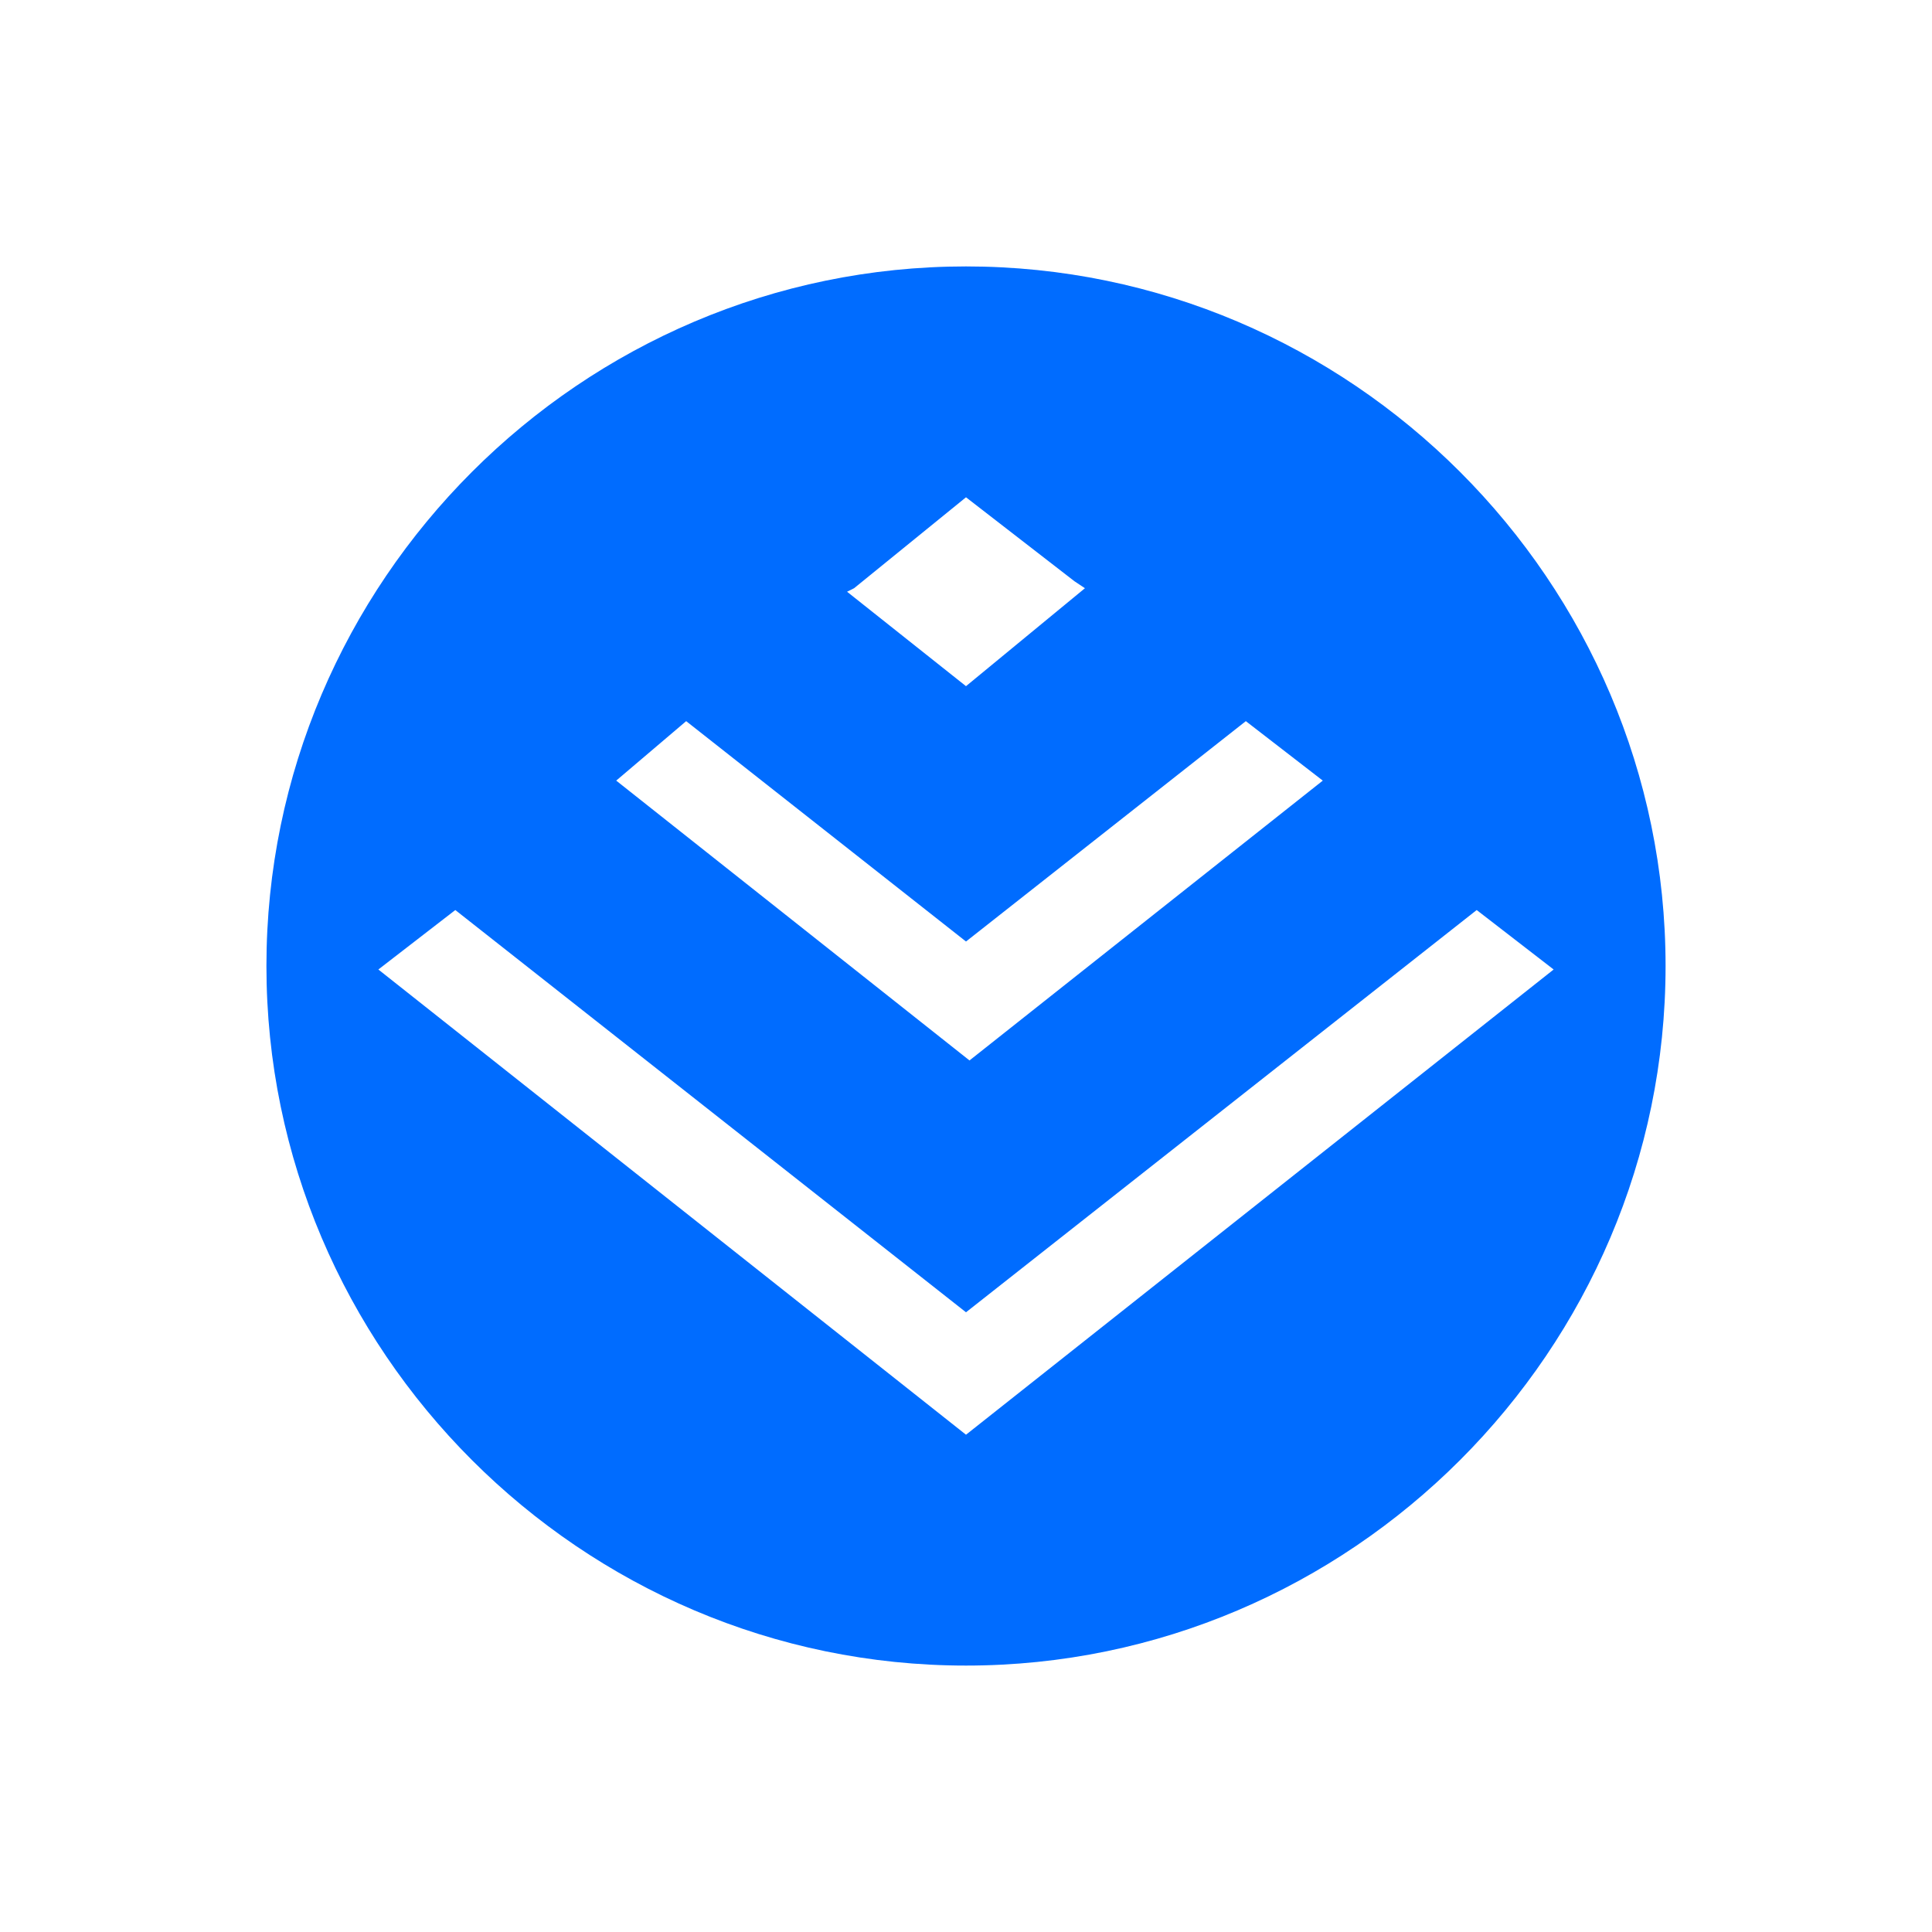
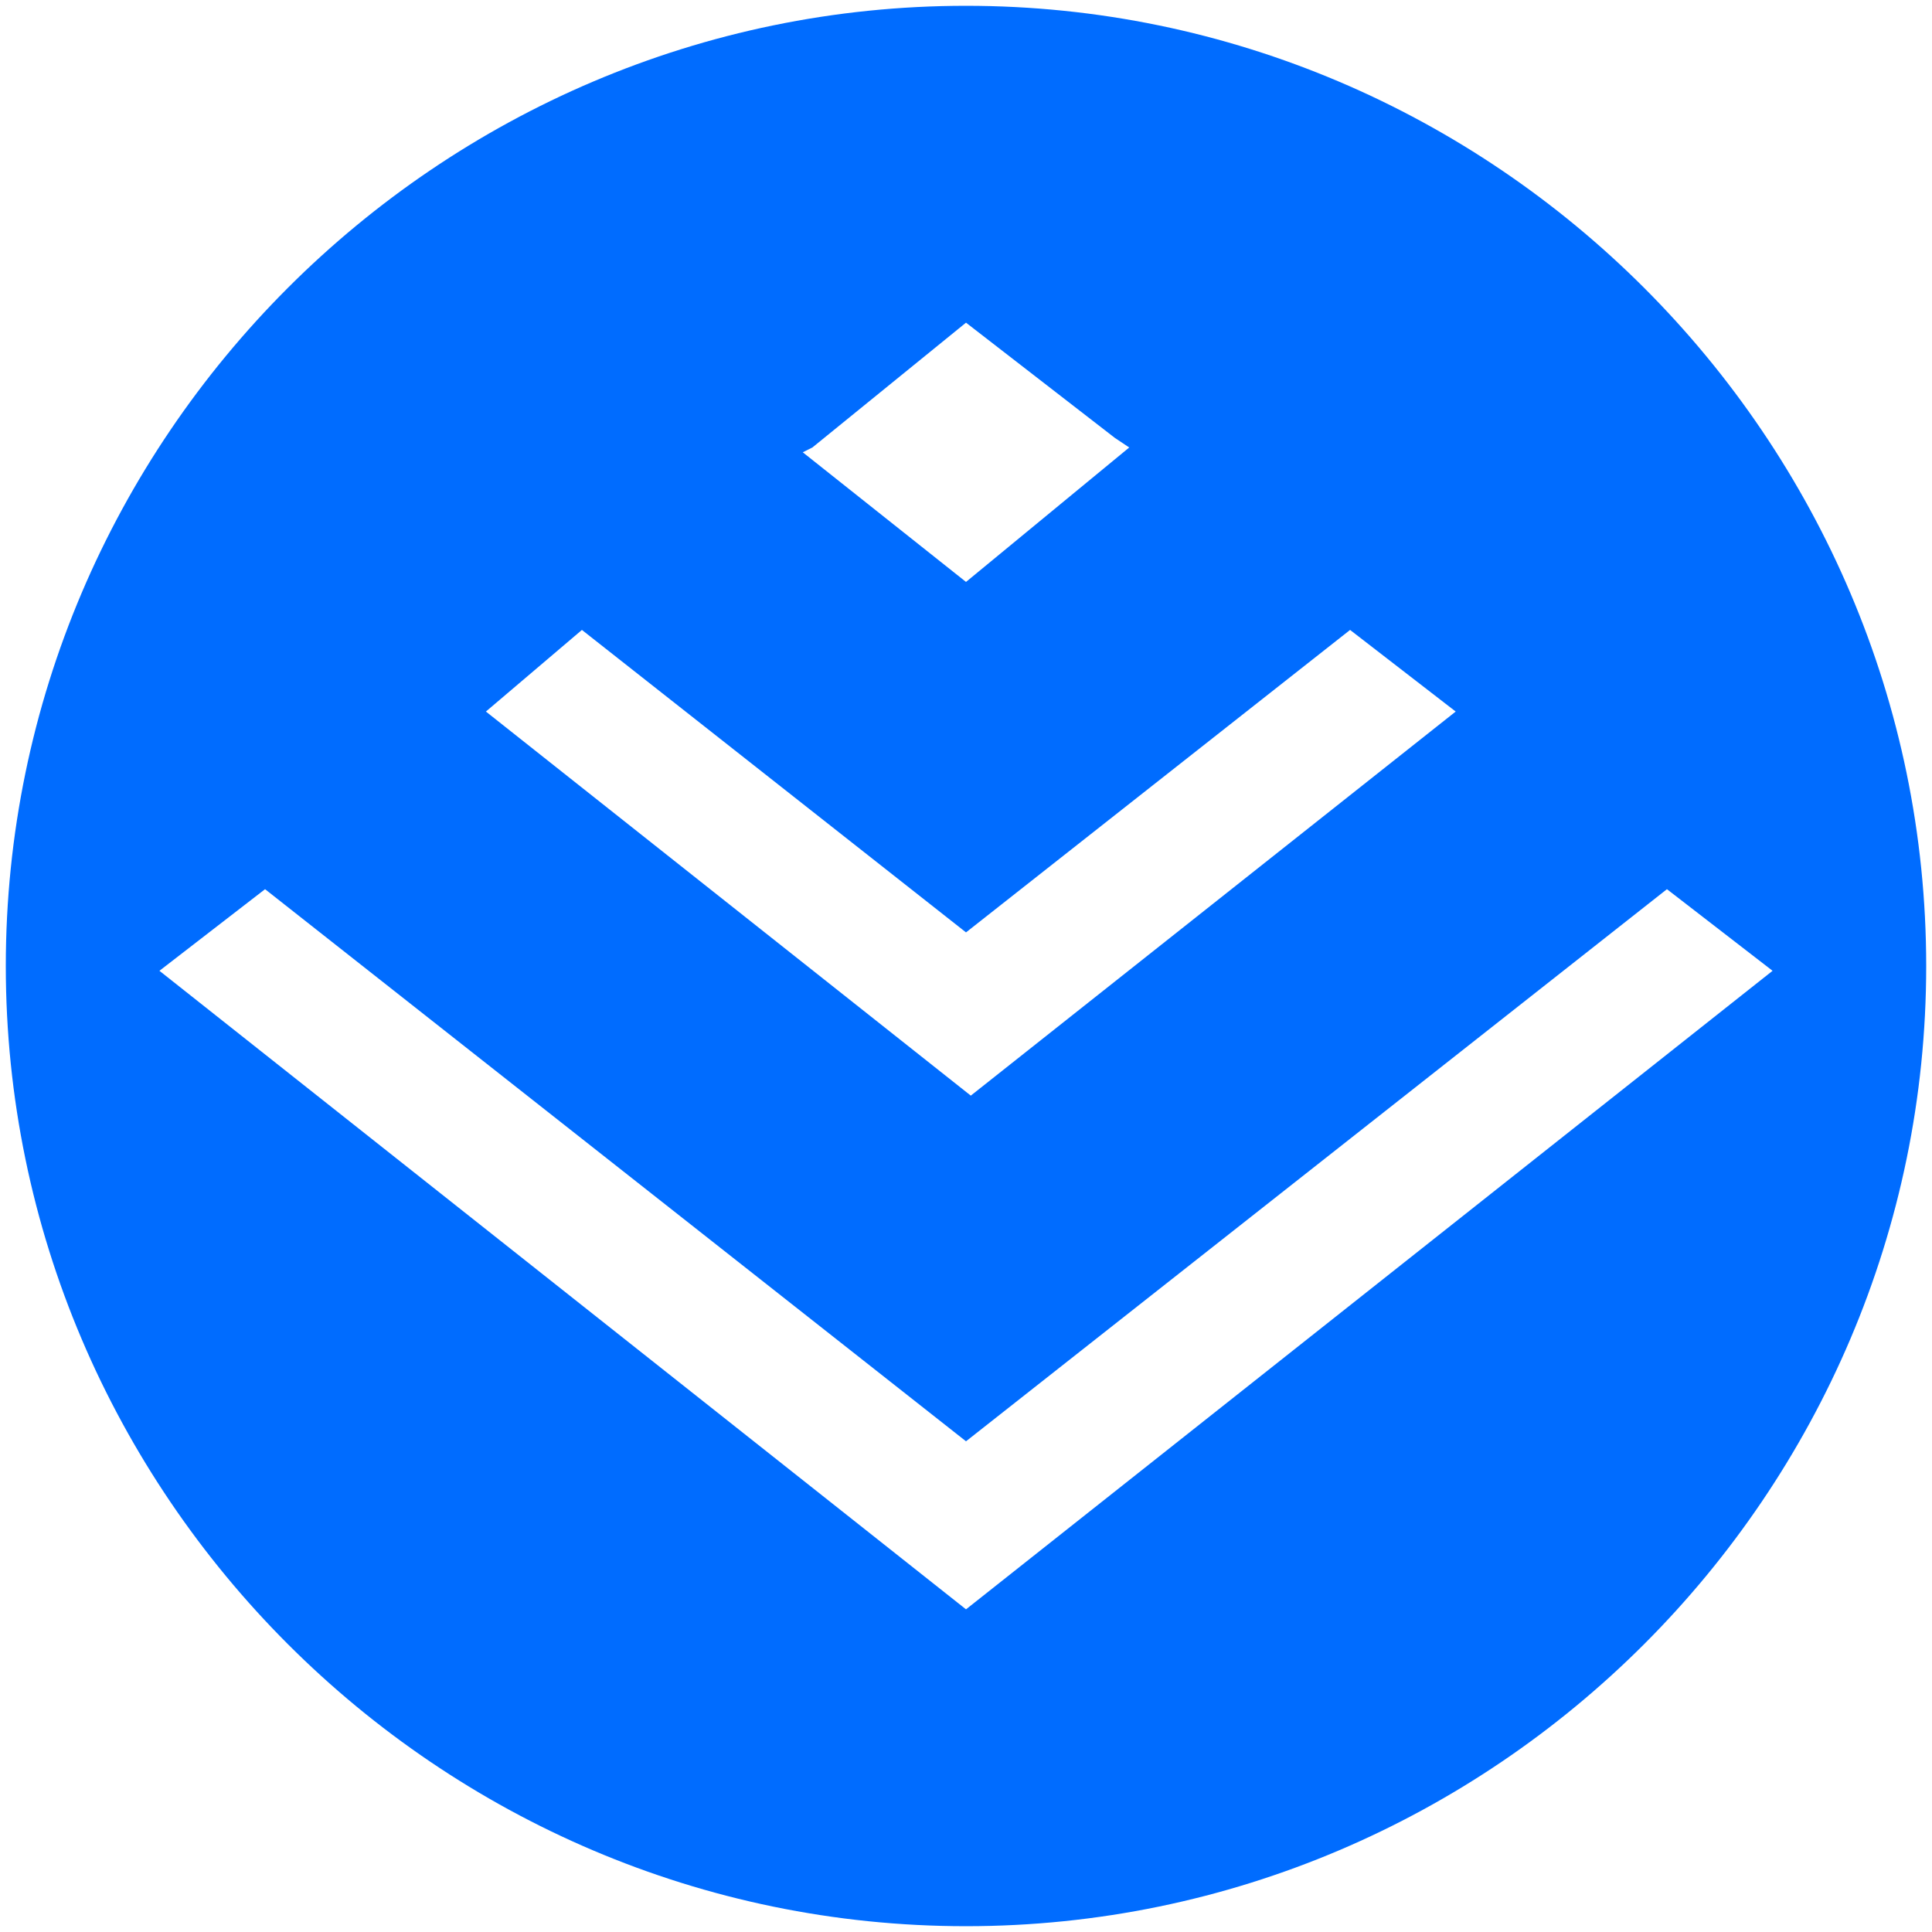
- <svg xmlns="http://www.w3.org/2000/svg" t="1636878019873" class="icon" viewBox="0 0 1024 1024" version="1.1" p-id="87919" width="280" height="280">
-   <defs>
-     <style type="text/css" />
-   </defs>
-   <path d="M512 141.211C308.066 141.211 141.211 308.066 141.211 512s166.855 370.789 370.789 370.789 370.789-166.855 370.789-370.789S715.934 141.211 512 141.211z m-59.326 170.563L512 263.572 569.472 308.066l5.562 3.708L512 363.685l-63.034-50.056 3.708-1.854zM363.685 382.224l148.315 116.798 148.315-116.798 40.787 31.517-187.248 148.315-187.248-148.315 37.079-31.517z m148.315 378.204L200.538 513.854l40.787-31.517L512 695.54l270.676-213.203 40.787 31.517L512 760.428z" fill="#006CFF" p-id="87920" />
+ <svg xmlns="http://www.w3.org/2000/svg" width="204px" height="204px" viewBox="0 0 204 204" version="1.1">
+   <g id="页面-1" stroke="none" stroke-width="1" fill="none" fill-rule="evenodd">
+     <g id="juejin" transform="translate(0.612499, 0.612499)" fill="#006CFF" fill-rule="nonzero">
+       <path d="M101.388,0 C45.624,0 0,45.624 0,101.388 C0,157.151 45.624,202.775 101.388,202.775 C157.151,202.775 202.775,157.151 202.775,101.388 C202.775,45.624 157.151,0 101.388,0 Z M85.166,46.638 L101.388,33.458 L117.103,45.624 L118.623,46.638 L101.388,60.833 L84.152,47.145 L85.166,46.638 Z M60.833,65.902 L101.388,97.839 L141.943,65.902 L153.095,74.52 L101.894,115.075 L50.694,74.52 L60.833,65.902 Z M101.388,169.317 L16.222,101.894 L27.375,93.277 L101.388,151.574 L175.4,93.277 L186.553,101.894 L101.388,169.317 L101.388,169.317 Z" id="形状" />
+     </g>
+   </g>
</svg>
